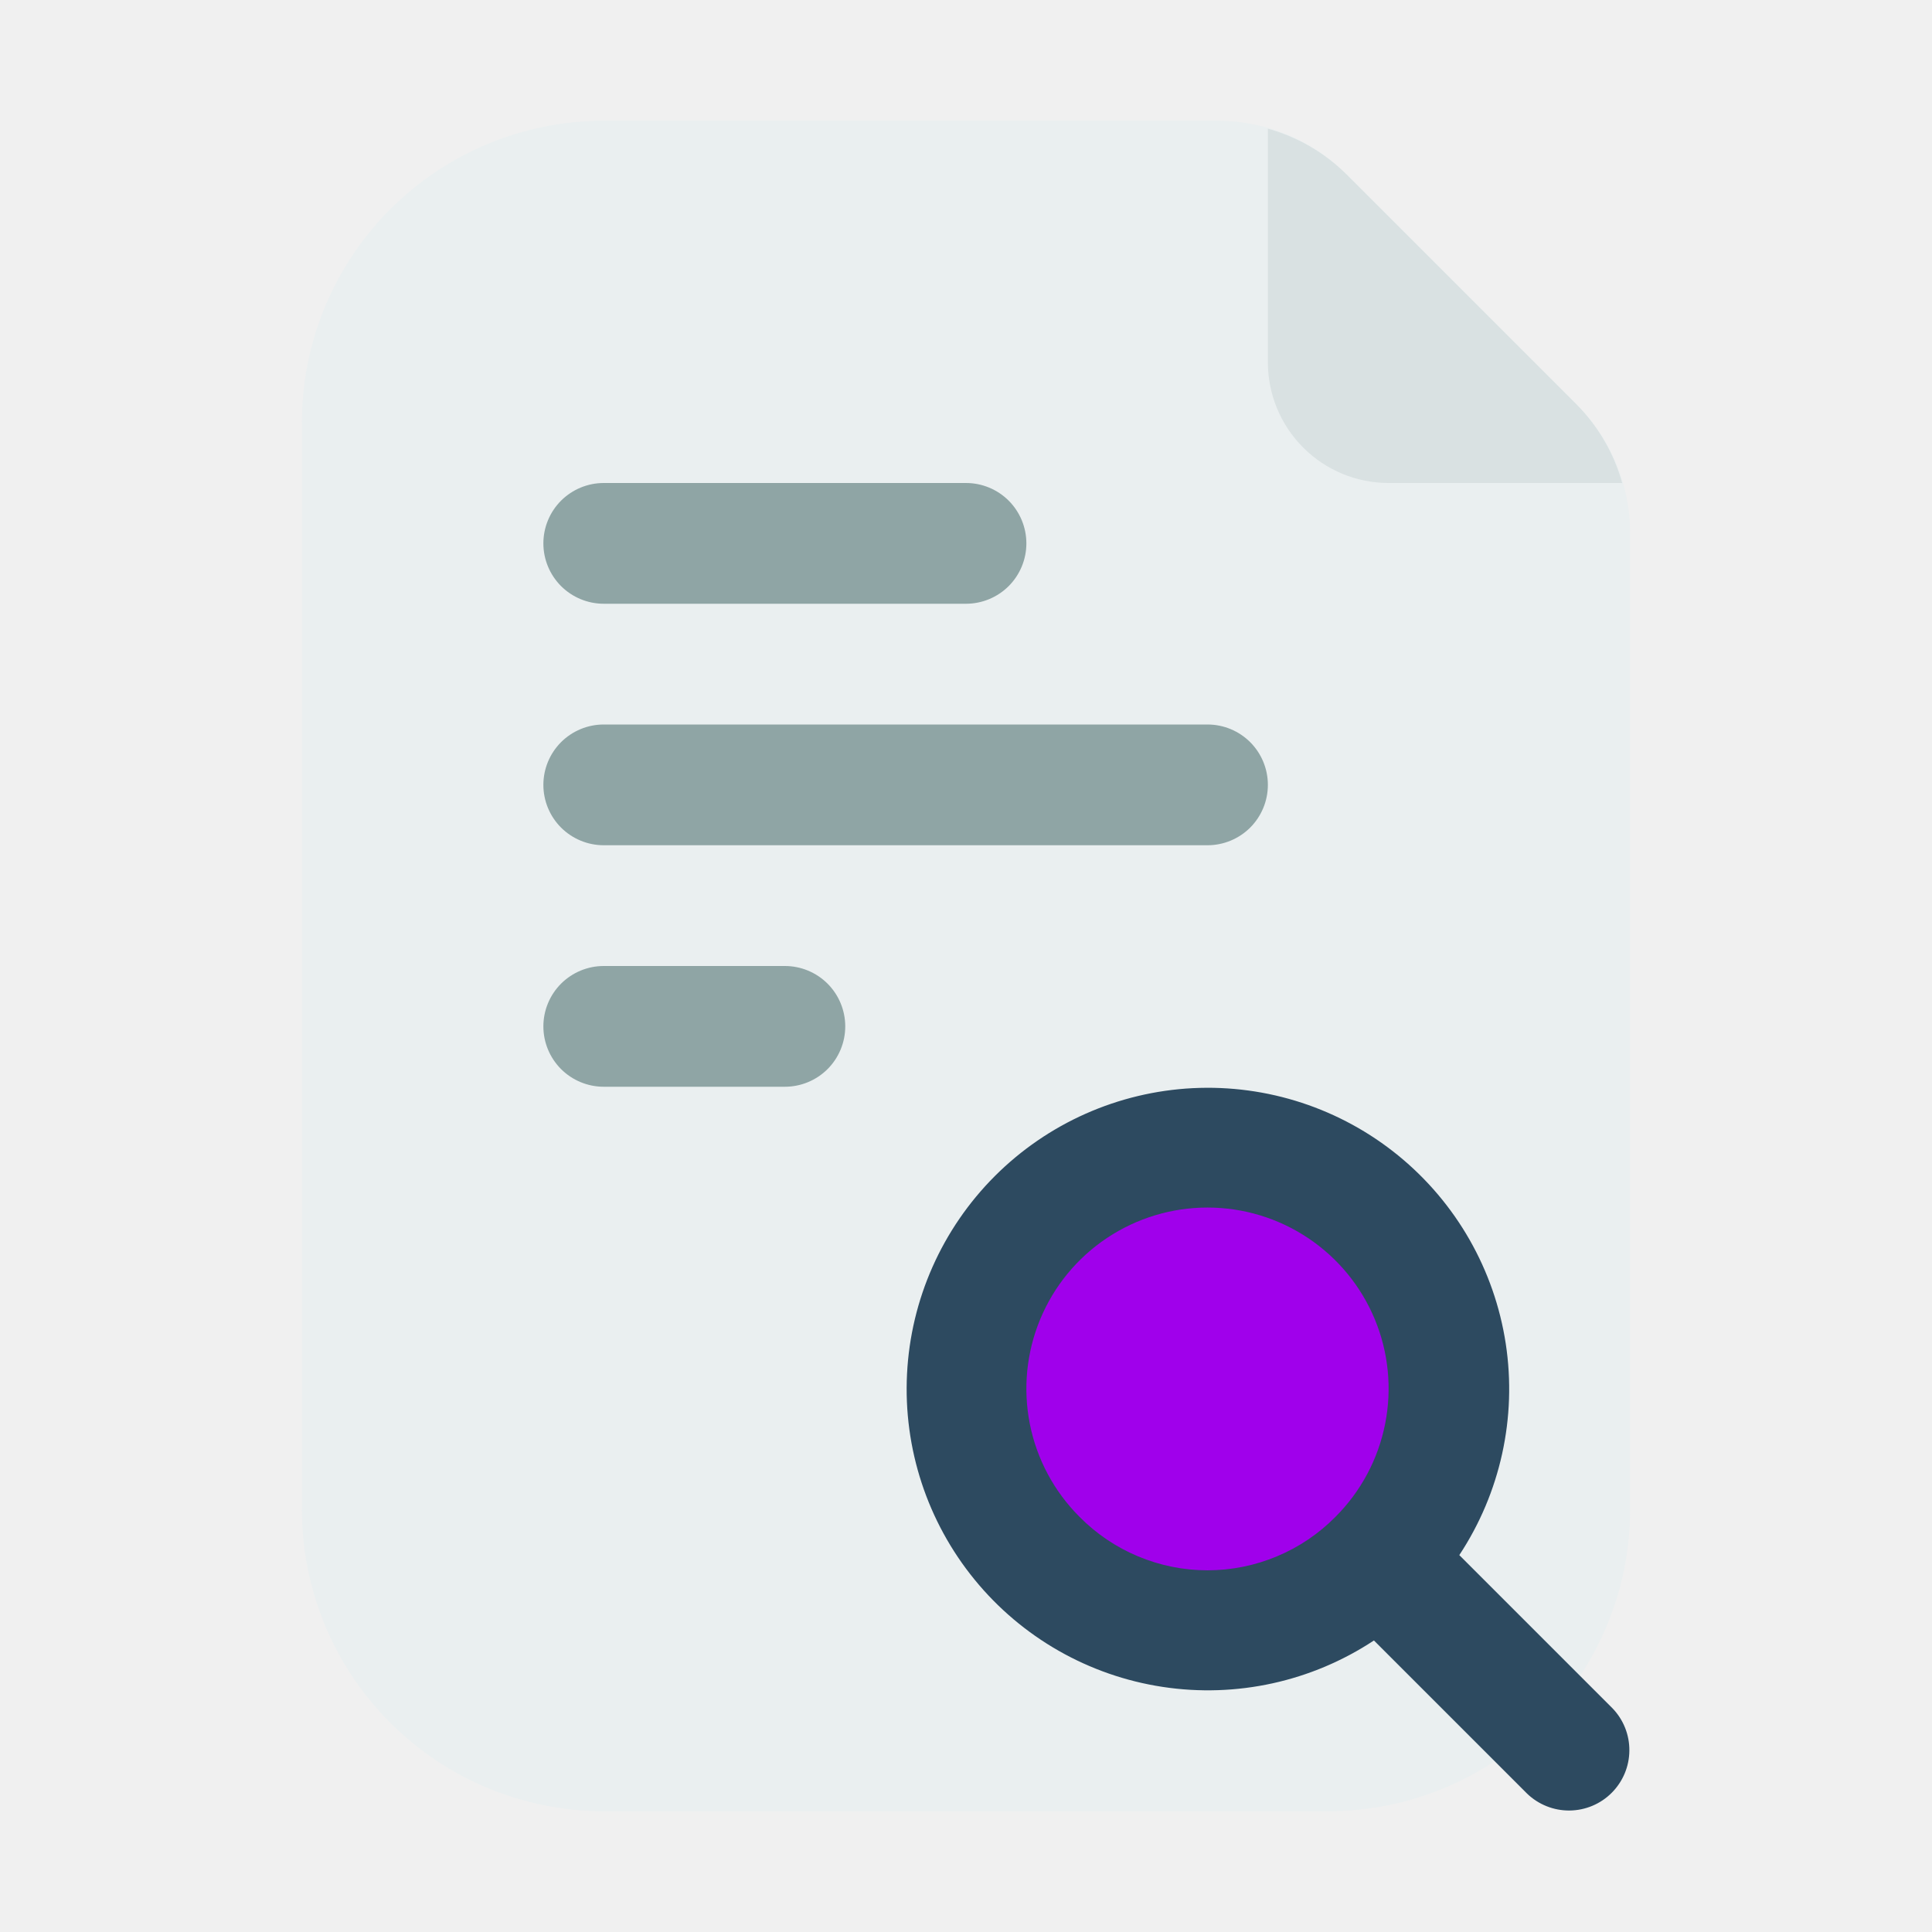
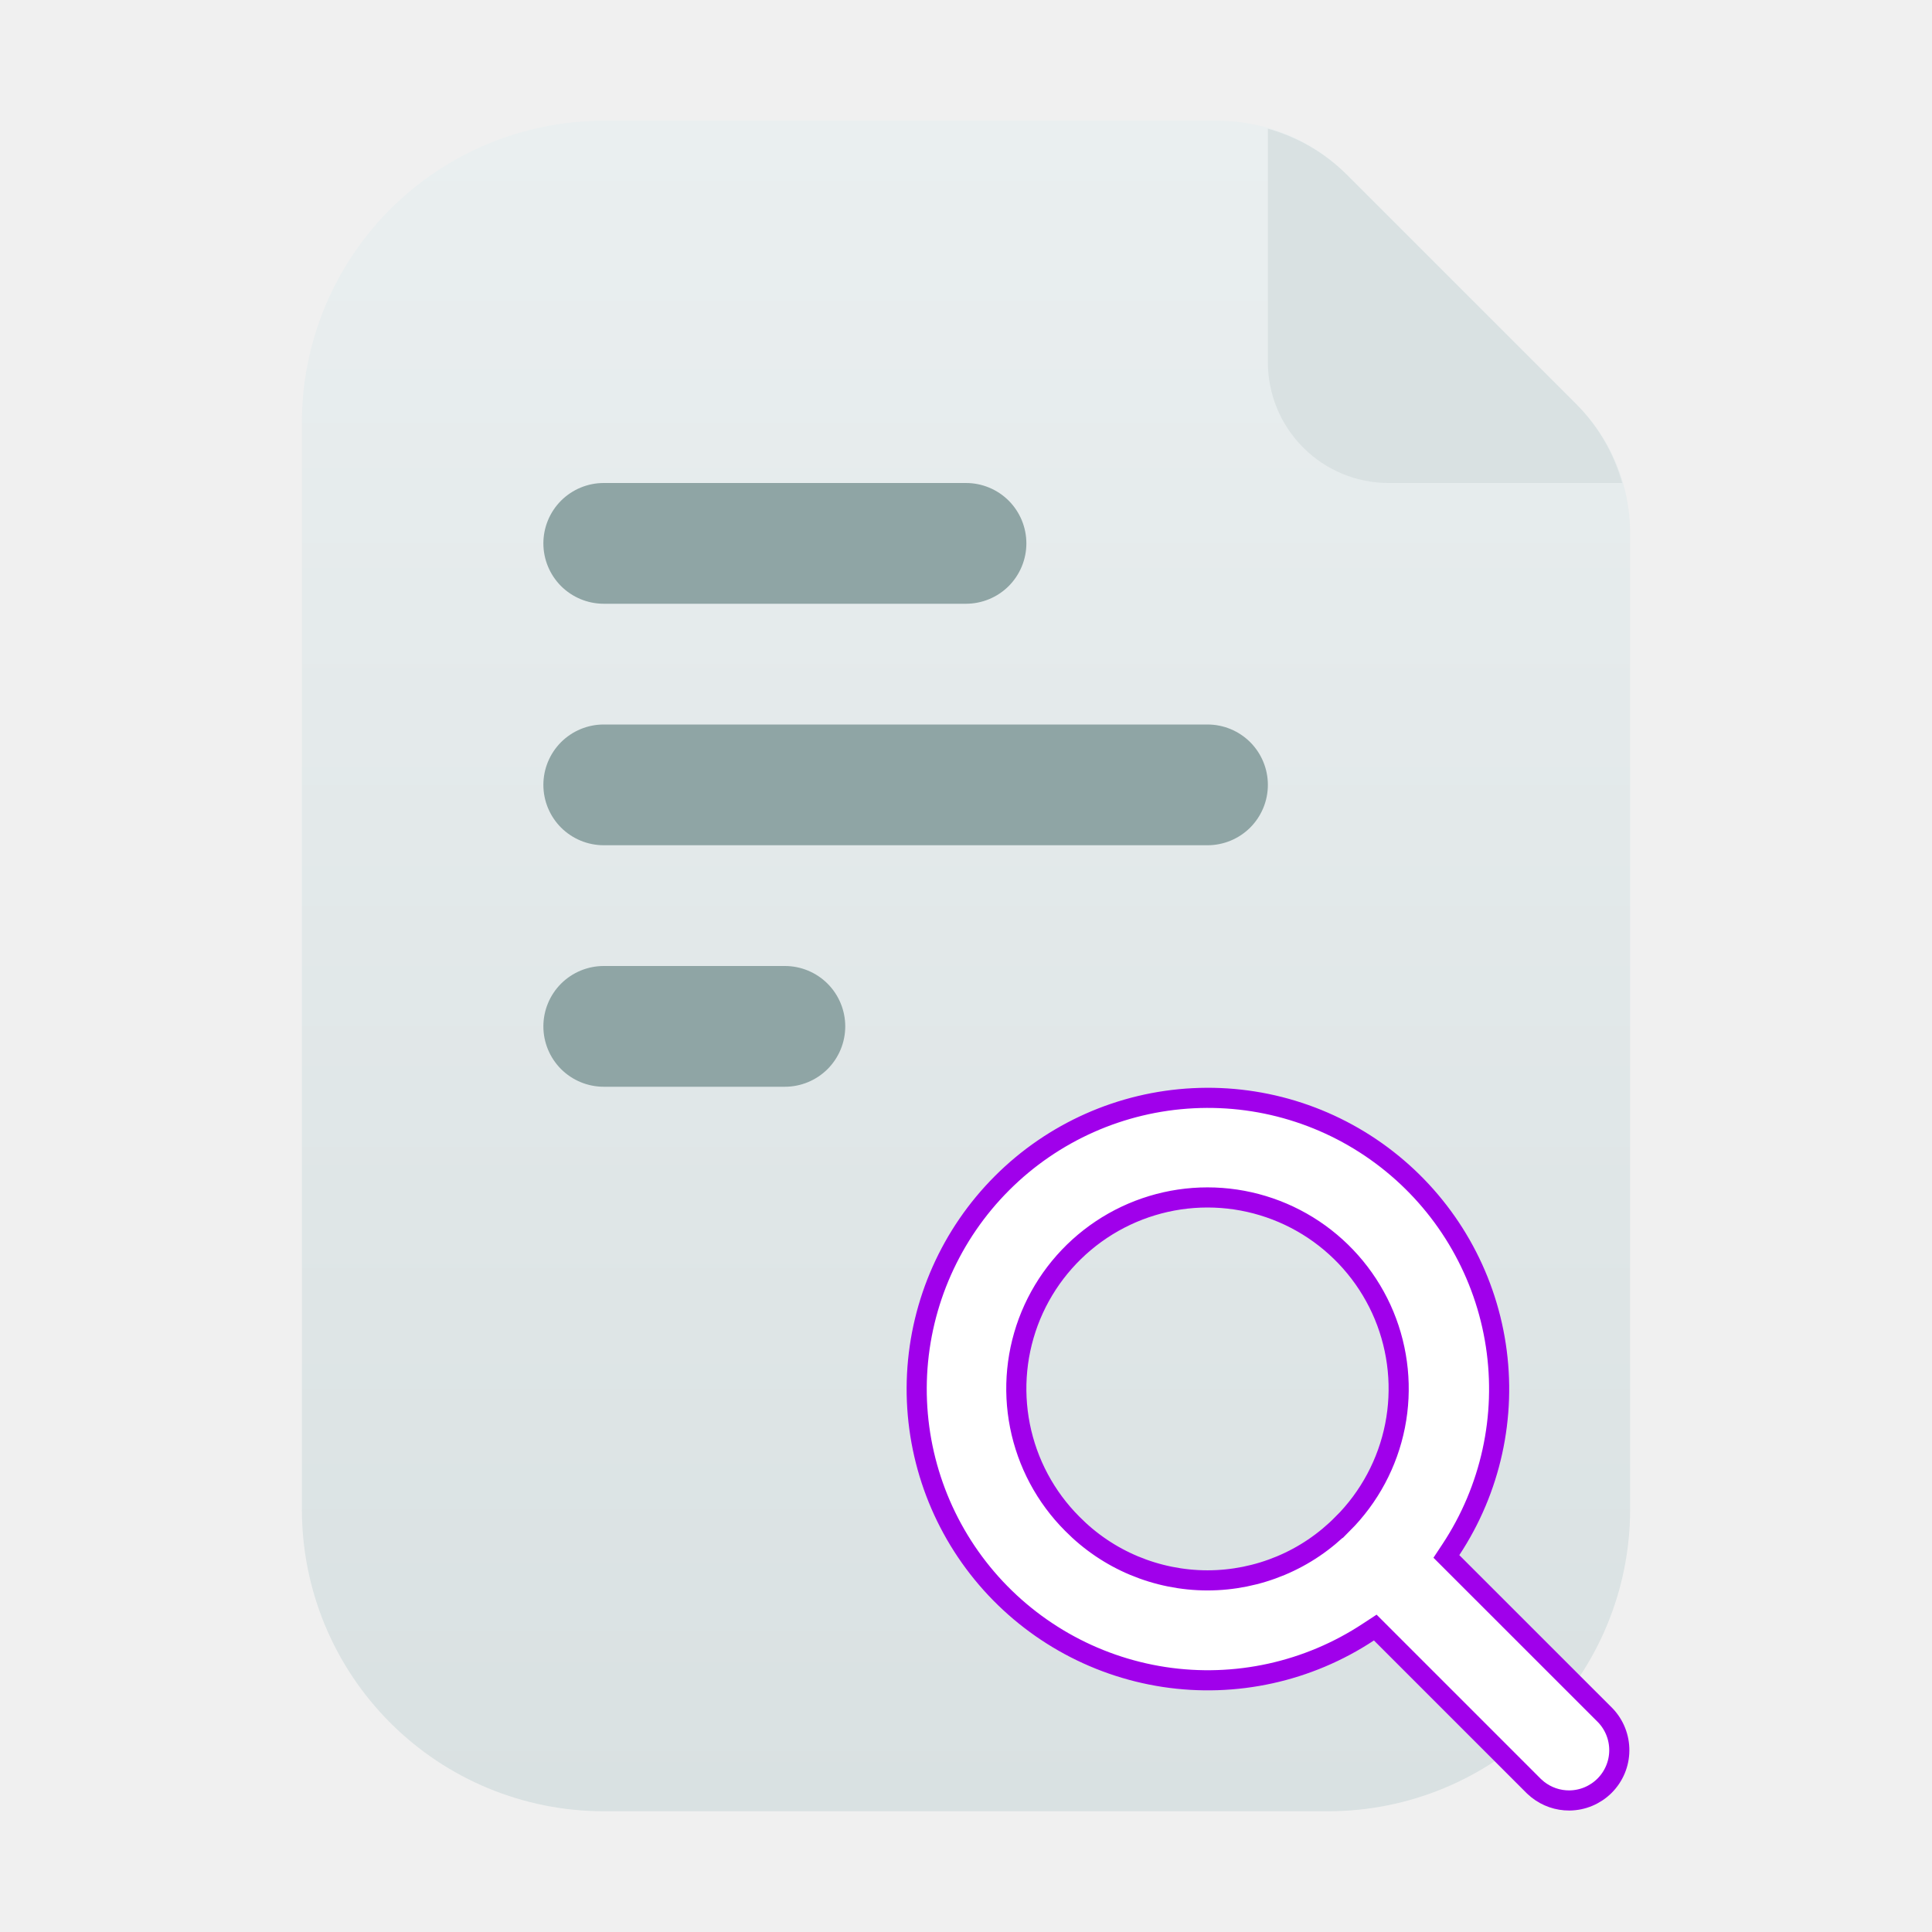
<svg xmlns="http://www.w3.org/2000/svg" width="48" height="48" viewBox="0 0 48 48" fill="none">
-   <g clip-path="url(#clip0_1028_414)">
-     <path d="M15 45C13.011 45 11.103 44.21 9.697 42.803C8.29 41.397 7.5 39.489 7.5 37.5V10.5C7.5 8.511 8.29 6.603 9.697 5.197C11.103 3.79 13.011 3 15 3H30.256C30.848 3 31.433 3.116 31.979 3.343C32.525 3.569 33.022 3.9 33.44 4.319L39.181 10.06C39.6 10.478 39.931 10.975 40.157 11.521C40.384 12.067 40.5 12.652 40.5 13.243V37.5C40.5 39.489 39.71 41.397 38.303 42.803C36.897 44.21 34.989 45 33 45H15Z" fill="#EAEFF0" />
+   <g clip-path="url(#clip0_1029_569)">
+     <path d="M15 45C13.011 45 11.103 44.21 9.697 42.803C8.29 41.397 7.5 39.489 7.5 37.5V10.5C7.5 8.511 8.29 6.603 9.697 5.197C11.103 3.79 13.011 3 15 3H30.256C30.848 3 31.433 3.116 31.979 3.343C32.525 3.569 33.022 3.9 33.44 4.319L39.181 10.06C39.6 10.478 39.931 10.975 40.157 11.521C40.384 12.067 40.5 12.652 40.5 13.243V37.5C40.5 39.489 39.71 41.397 38.303 42.803C36.897 44.21 34.989 45 33 45H15Z" fill="url(#paint0_linear_1029_569)" />
    <path d="M39.181 10.06L33.44 4.319C32.898 3.786 32.231 3.4 31.5 3.197V9C31.5 9.796 31.816 10.559 32.379 11.121C32.941 11.684 33.704 12 34.5 12H40.303C40.1 11.269 39.714 10.602 39.181 10.06Z" fill="#D9E1E2" />
-     <path d="M30 40.5C33.314 40.5 36 37.814 36 34.5C36 31.186 33.314 28.5 30 28.5C26.686 28.5 24 31.186 24 34.5C24 37.814 26.686 40.5 30 40.5Z" fill="#A000EB" />
-     <path d="M36.256 38.636C37.278 37.088 37.689 35.216 37.41 33.383C37.13 31.549 36.18 29.885 34.743 28.712C33.306 27.539 31.485 26.942 29.633 27.035C27.781 27.129 26.029 27.907 24.718 29.218C23.406 30.53 22.628 32.281 22.535 34.133C22.441 35.986 23.039 37.807 24.212 39.244C25.384 40.681 27.049 41.631 28.882 41.91C30.716 42.19 32.588 41.779 34.135 40.757L37.939 44.561C38.222 44.834 38.601 44.985 38.994 44.982C39.388 44.978 39.764 44.821 40.042 44.542C40.32 44.264 40.478 43.888 40.481 43.495C40.485 43.102 40.334 42.723 40.06 42.44L36.256 38.636ZM26.817 37.682C26.188 37.052 25.759 36.251 25.586 35.378C25.413 34.505 25.502 33.6 25.843 32.778C26.183 31.956 26.76 31.253 27.5 30.759C28.24 30.265 29.11 30.001 30 30.001C30.89 30.001 31.76 30.265 32.499 30.759C33.239 31.253 33.816 31.956 34.157 32.778C34.498 33.6 34.587 34.505 34.413 35.378C34.24 36.251 33.812 37.052 33.183 37.682C32.767 38.104 32.272 38.439 31.725 38.667C31.179 38.896 30.592 39.014 30 39.014C29.407 39.014 28.821 38.896 28.274 38.667C27.728 38.439 27.233 38.104 26.817 37.682Z" fill="#2D4A60" />
+     <path d="M29.645 27.285C31.436 27.194 33.196 27.772 34.585 28.906C35.974 30.039 36.893 31.648 37.163 33.42C37.433 35.193 37.036 37.002 36.048 38.498L35.935 38.669L36.079 38.813L39.884 42.617C40.109 42.852 40.234 43.166 40.231 43.493C40.229 43.82 40.097 44.134 39.865 44.366C39.633 44.597 39.32 44.729 38.992 44.732C38.705 44.734 38.428 44.638 38.205 44.461L38.113 44.381L34.312 40.58L34.168 40.436L33.997 40.548C32.501 41.536 30.692 41.934 28.92 41.664C27.148 41.393 25.539 40.474 24.405 39.085C23.272 37.697 22.694 35.936 22.784 34.146C22.875 32.356 23.627 30.663 24.895 29.395C26.162 28.127 27.855 27.375 29.645 27.285ZM30 29.75C29.061 29.75 28.142 30.029 27.361 30.551C26.58 31.073 25.971 31.814 25.611 32.682C25.252 33.55 25.158 34.505 25.341 35.426C25.524 36.347 25.976 37.194 26.64 37.858C27.078 38.303 27.601 38.657 28.178 38.898C28.755 39.139 29.375 39.264 30 39.264C30.625 39.264 31.244 39.139 31.821 38.898C32.398 38.657 32.92 38.303 33.358 37.858L33.359 37.859C34.023 37.194 34.476 36.348 34.659 35.426C34.842 34.505 34.747 33.55 34.388 32.682C34.028 31.815 33.419 31.073 32.639 30.551C31.858 30.029 30.939 29.75 30 29.75Z" fill="white" stroke="#A000EB" stroke-width="0.5" />
    <path d="M15 15H24C24.398 15 24.779 14.842 25.061 14.561C25.342 14.279 25.5 13.898 25.5 13.5C25.5 13.102 25.342 12.721 25.061 12.439C24.779 12.158 24.398 12 24 12H15C14.602 12 14.221 12.158 13.939 12.439C13.658 12.721 13.5 13.102 13.5 13.5C13.5 13.898 13.658 14.279 13.939 14.561C14.221 14.842 14.602 15 15 15Z" fill="#8FA5A5" />
    <path d="M31.5 19.5C31.5 19.102 31.342 18.721 31.061 18.439C30.779 18.158 30.398 18 30 18H15C14.602 18 14.221 18.158 13.939 18.439C13.658 18.721 13.5 19.102 13.5 19.5C13.5 19.898 13.658 20.279 13.939 20.561C14.221 20.842 14.602 21 15 21H30C30.398 21 30.779 20.842 31.061 20.561C31.342 20.279 31.5 19.898 31.5 19.5Z" fill="#8FA5A5" />
    <path d="M15 24C14.602 24 14.221 24.158 13.939 24.439C13.658 24.721 13.5 25.102 13.5 25.5C13.5 25.898 13.658 26.279 13.939 26.561C14.221 26.842 14.602 27 15 27H19.5C19.898 27 20.279 26.842 20.561 26.561C20.842 26.279 21 25.898 21 25.5C21 25.102 20.842 24.721 20.561 24.439C20.279 24.158 19.898 24 19.5 24H15Z" fill="#8FA5A5" />
  </g>
  <defs>
-     <clipPath id="clip0_1028_414">
+     <linearGradient id="paint0_linear_1029_569" x1="24" y1="3" x2="24" y2="45" gradientUnits="userSpaceOnUse">
+       <stop stop-color="#EAEFF0" />
+       <stop offset="1" stop-color="#D9E1E2" />
+     </linearGradient>
+     <clipPath id="clip0_1029_569">
      <rect width="48" height="48" fill="white" />
    </clipPath>
  </defs>
</svg>
